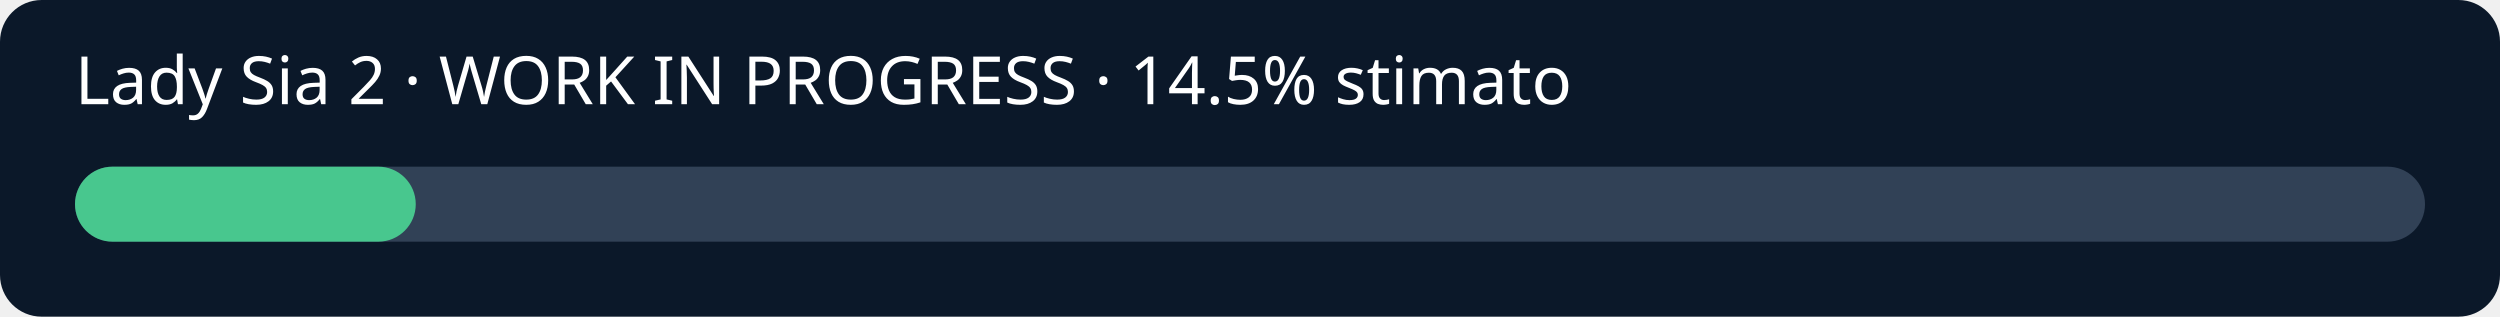
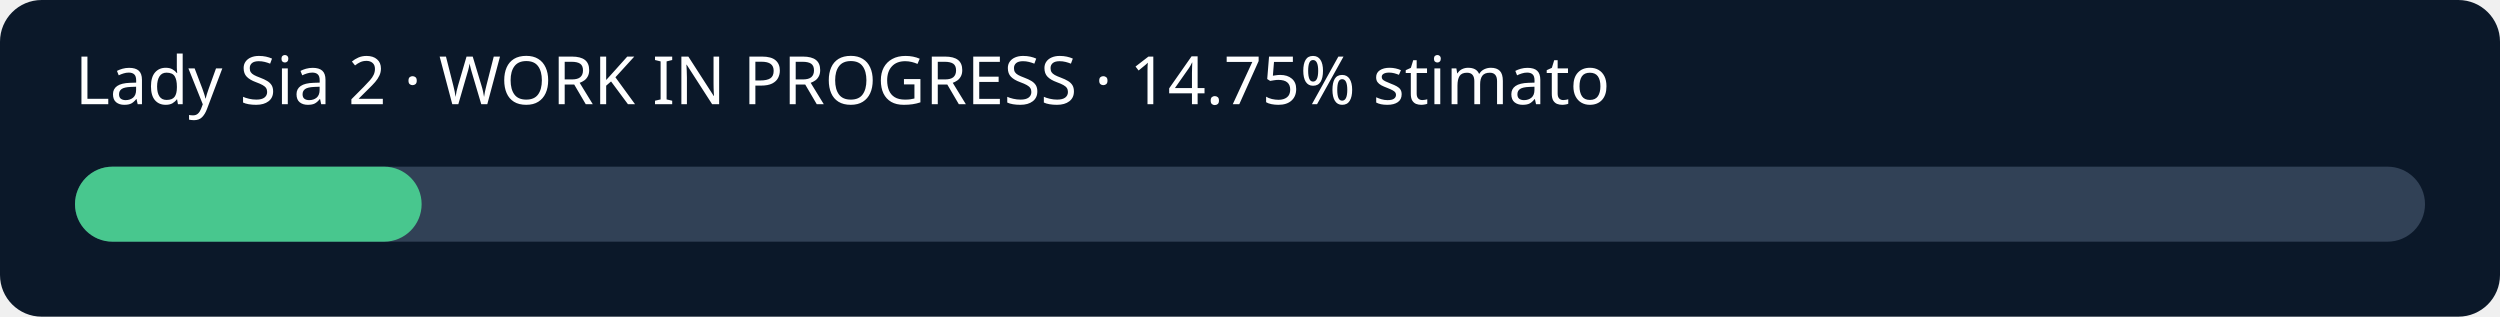
- <svg xmlns="http://www.w3.org/2000/svg" width="600" height="76" viewBox="0 0 600 76" role="img" aria-label="Avanzamento stimato del progetto: 14.5%">
+ <svg xmlns="http://www.w3.org/2000/svg" width="600" height="76" viewBox="0 0 600 76" role="img" aria-label="Avanzamento stimato del progetto: 14.75%">
  <rect width="600" height="76" rx="10" fill="#0b1829" />
-   <text x="18" y="25" fill="#ffffff" font-family="sans-serif" font-size="16">Lady Sia 2 · WORK IN PROGRESS · 14.5% stimato</text>
+   <text x="18" y="25" fill="#ffffff" font-family="sans-serif" font-size="16">Lady Sia 2 · WORK IN PROGRESS · 14.75% stimato</text>
  <rect x="18" y="40" width="564" height="18" rx="9" fill="#314156" />
-   <rect x="18" y="40" width="81.78" height="18" rx="9" fill="#48c78e" />
+   <rect x="18" y="40" width="83.19" height="18" rx="9" fill="#48c78e" />
</svg>
